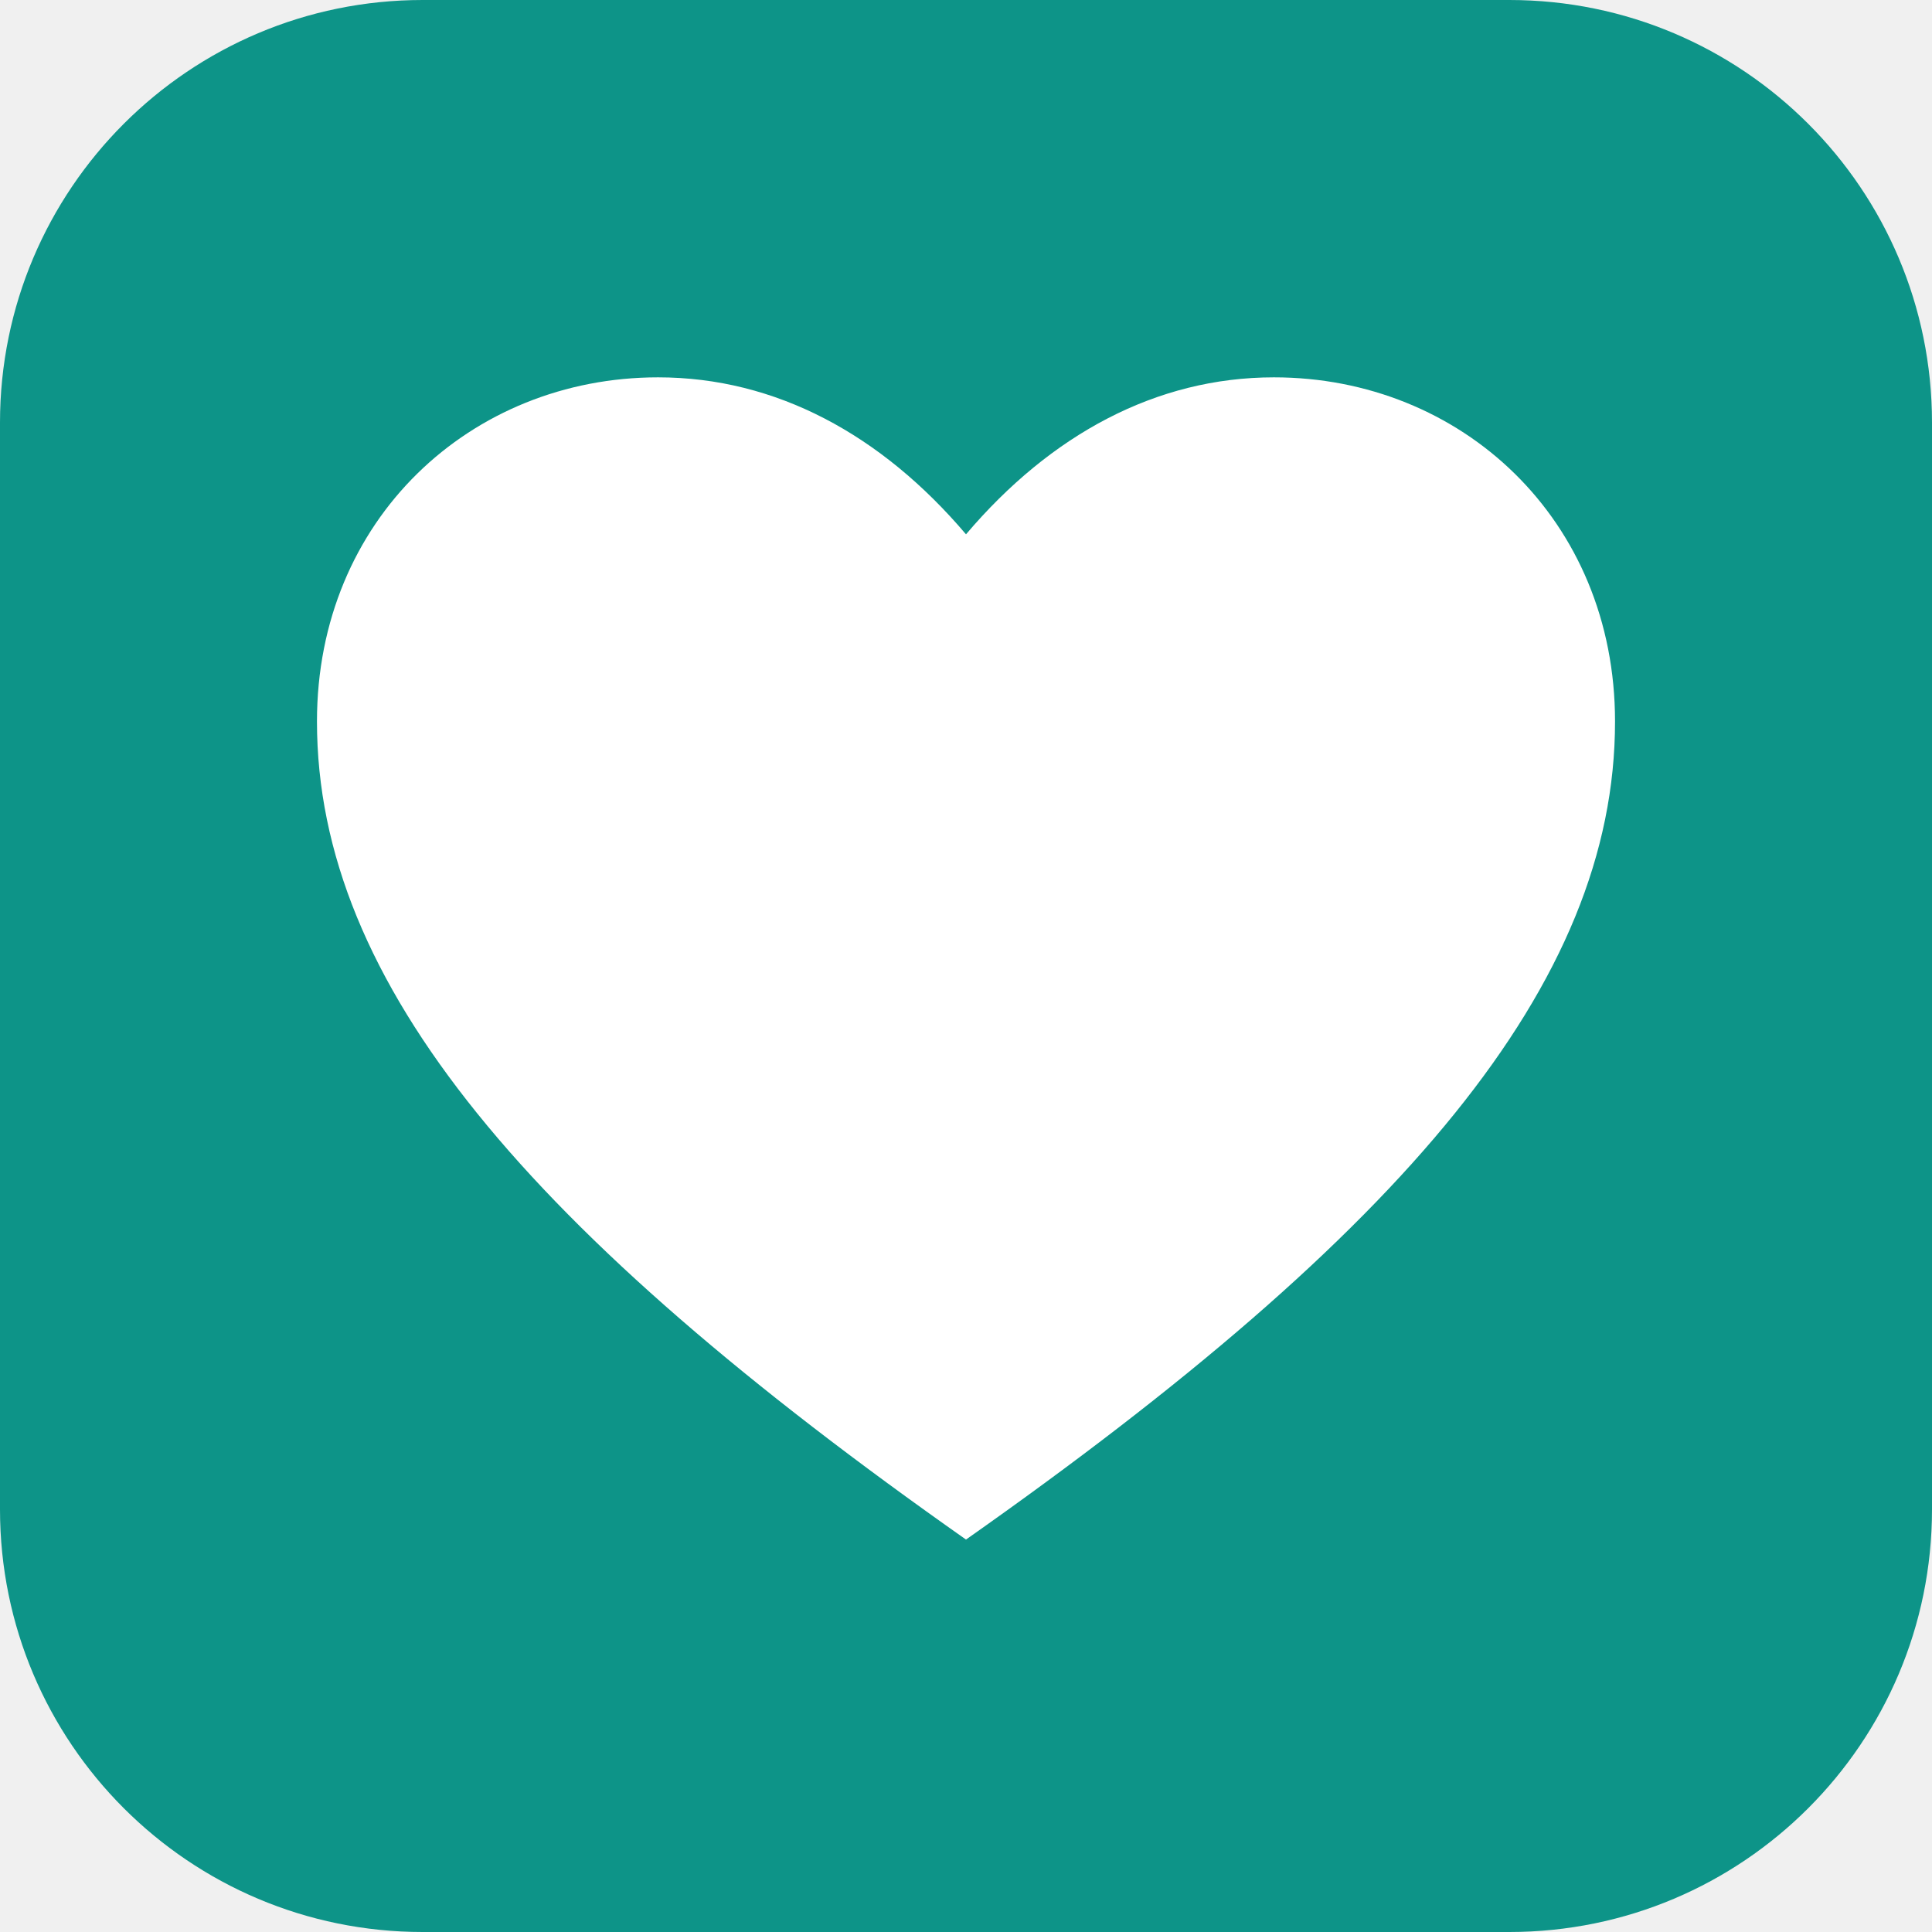
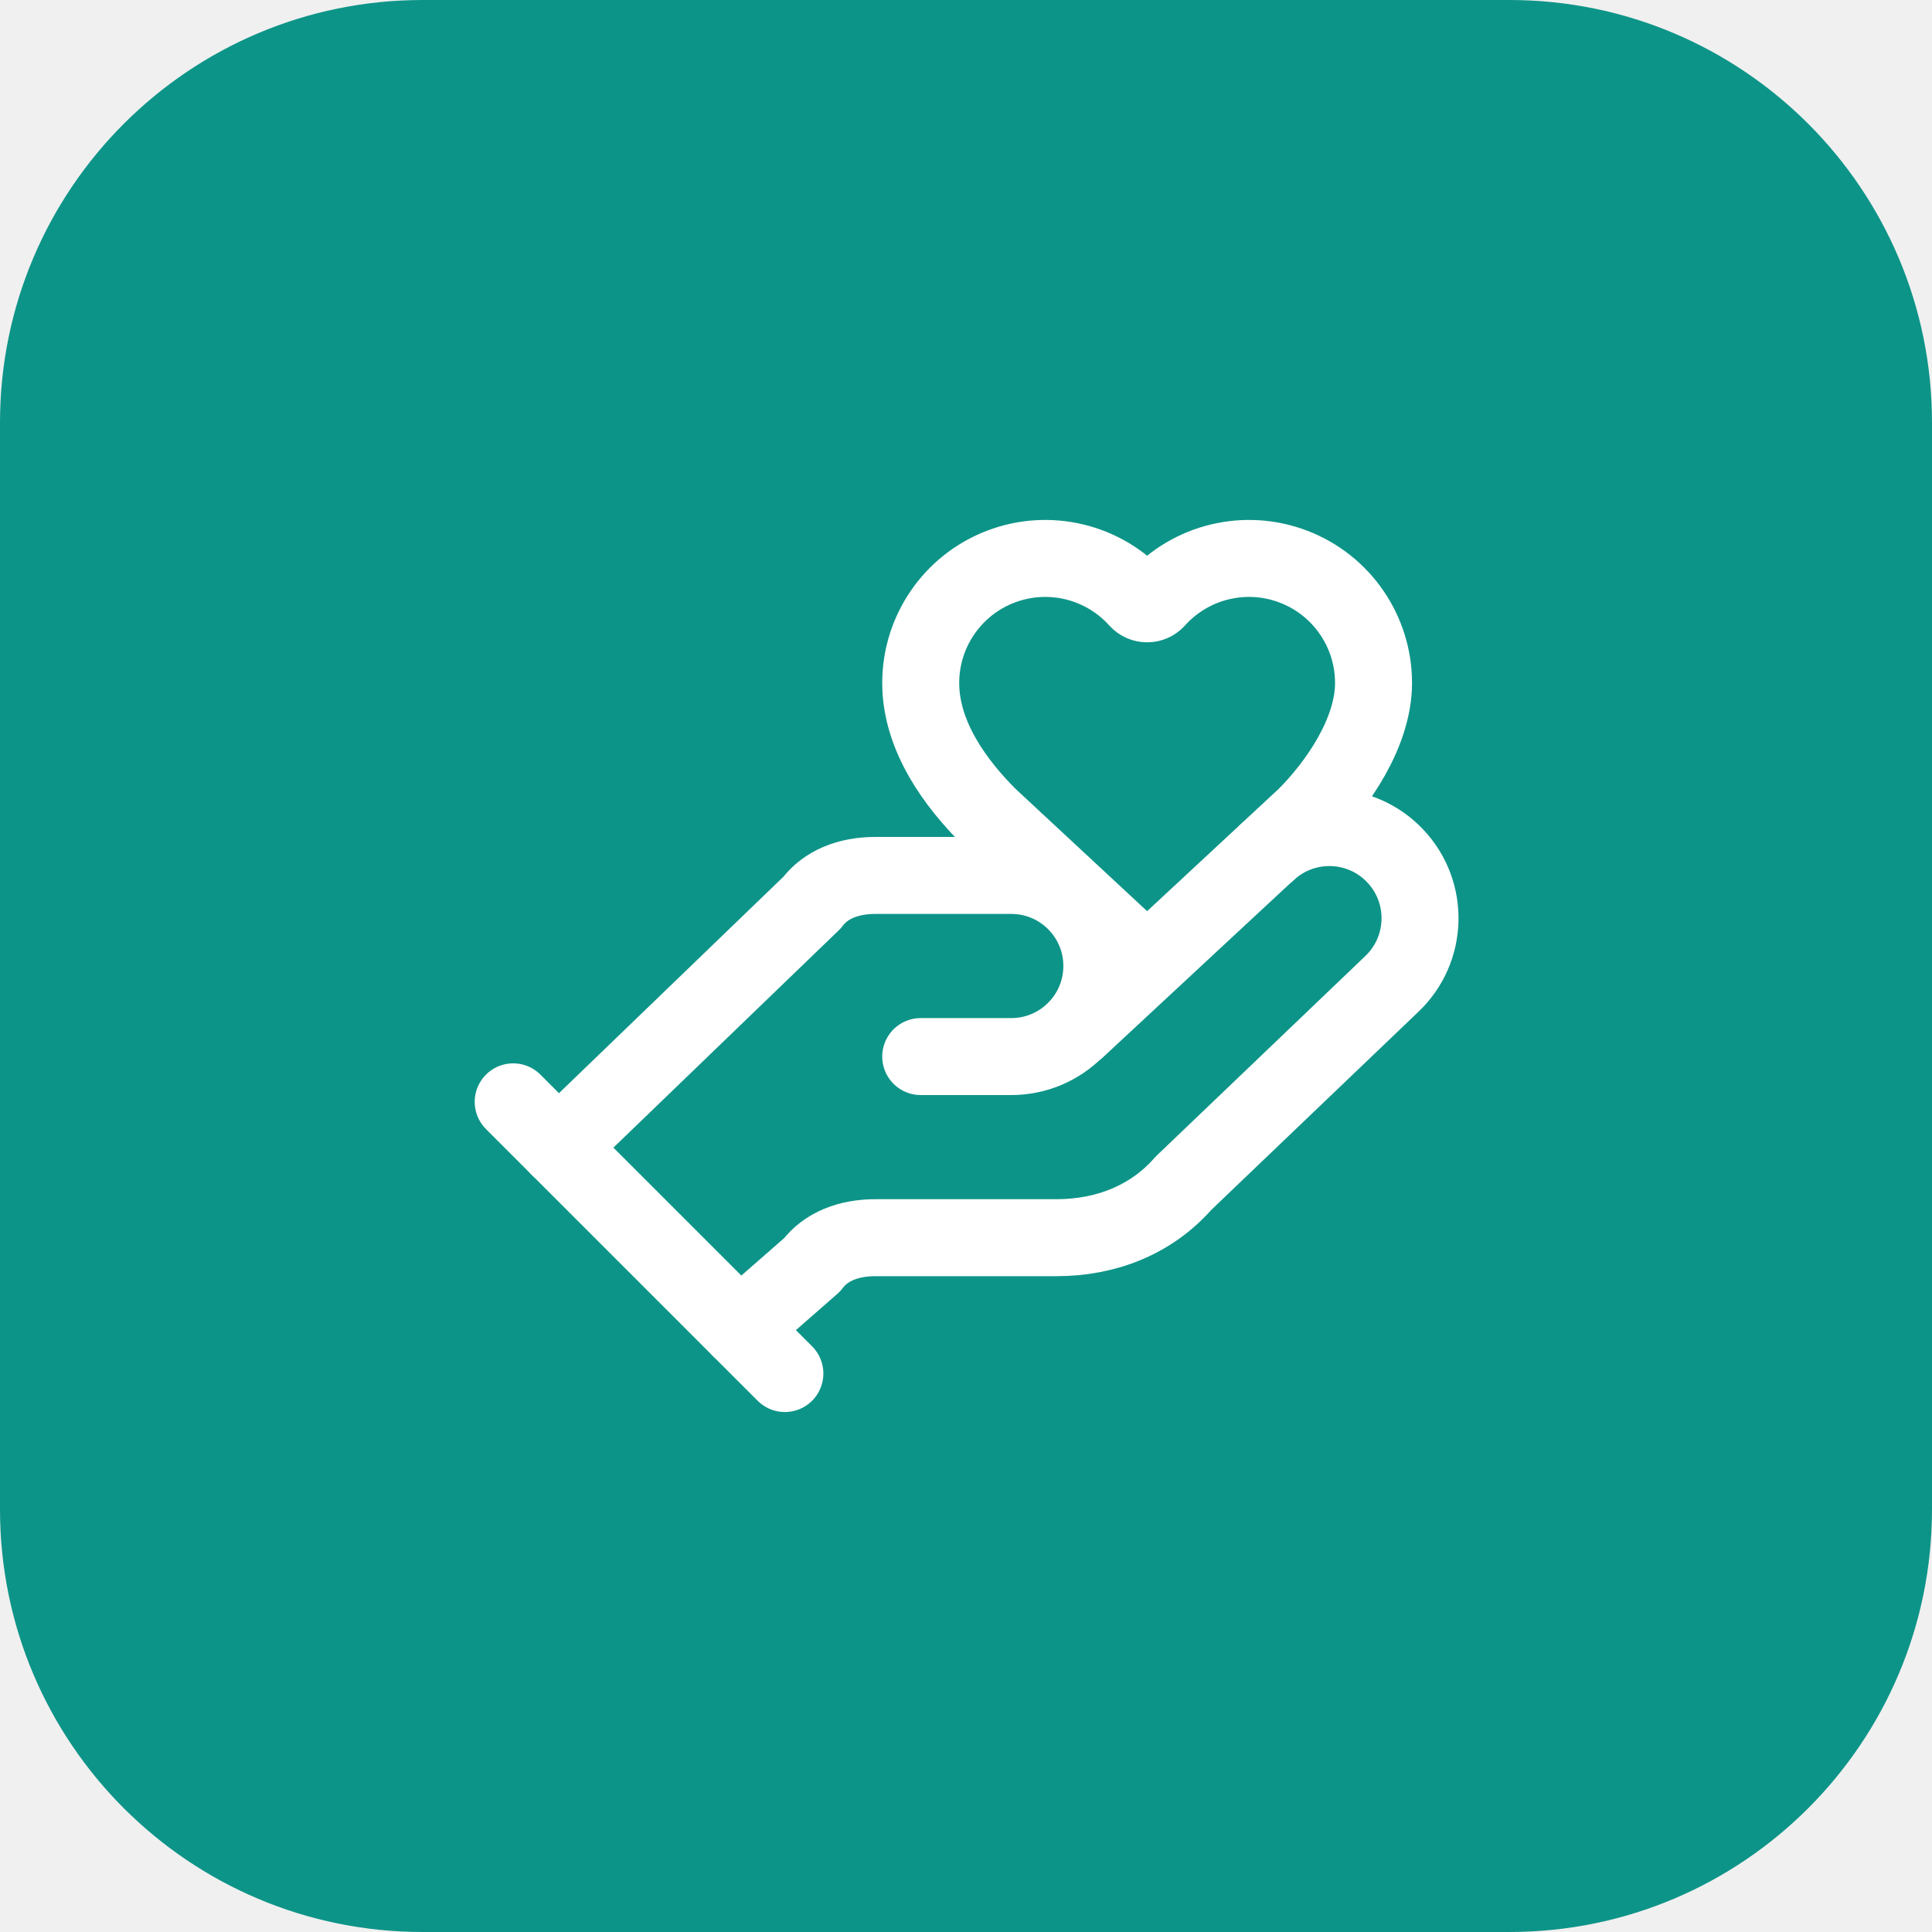
<svg xmlns="http://www.w3.org/2000/svg" viewBox="0 0 64 64">
  <rect width="64" height="64" rx="14" fill="#0d9488" />
-   <path d="M32 51C17.5 40.8 10.5 32.6 10.5 23.9 10.5 17.2 15.6 12.5 21.8 12.5c3.9 0 7.4 1.9 10.2 5.2 2.8-3.3 6.3-5.2 10.2-5.2 6.2 0 11.3 4.7 11.3 11.4 0 8.7-7 16.9-21.5 27.1z" fill="#fff" />
+   <g transform="translate(14 14) scale(1.5)" fill="none" stroke="#fff" stroke-linecap="round" stroke-linejoin="round" stroke-width="1.7">
+     <path d="M11 14h2a2 2 0 0 0 0-4h-3c-.6 0-1.1.2-1.4.6L3 16" />
+     <path d="m14.45 13.39 5.05-4.694C20.196 8 21 6.85 21 5.75a2.75 2.75 0 0 0-4.797-1.837.276.276 0 0 1-.406 0A2.75 2.75 0 0 0 11 5.75c0 1.2.802 2.248 1.5 2.946L16 11.95" />
+     <path d="m2 15 6 6" />
+     <path d="m7 20 1.6-1.4c.3-.4.8-.6 1.4-.6h4c1.1 0 2.1-.4 2.8-1.2l4.6-4.4a1 1 0 0 0-2.75-2.91" />
+   </g>
</svg>
